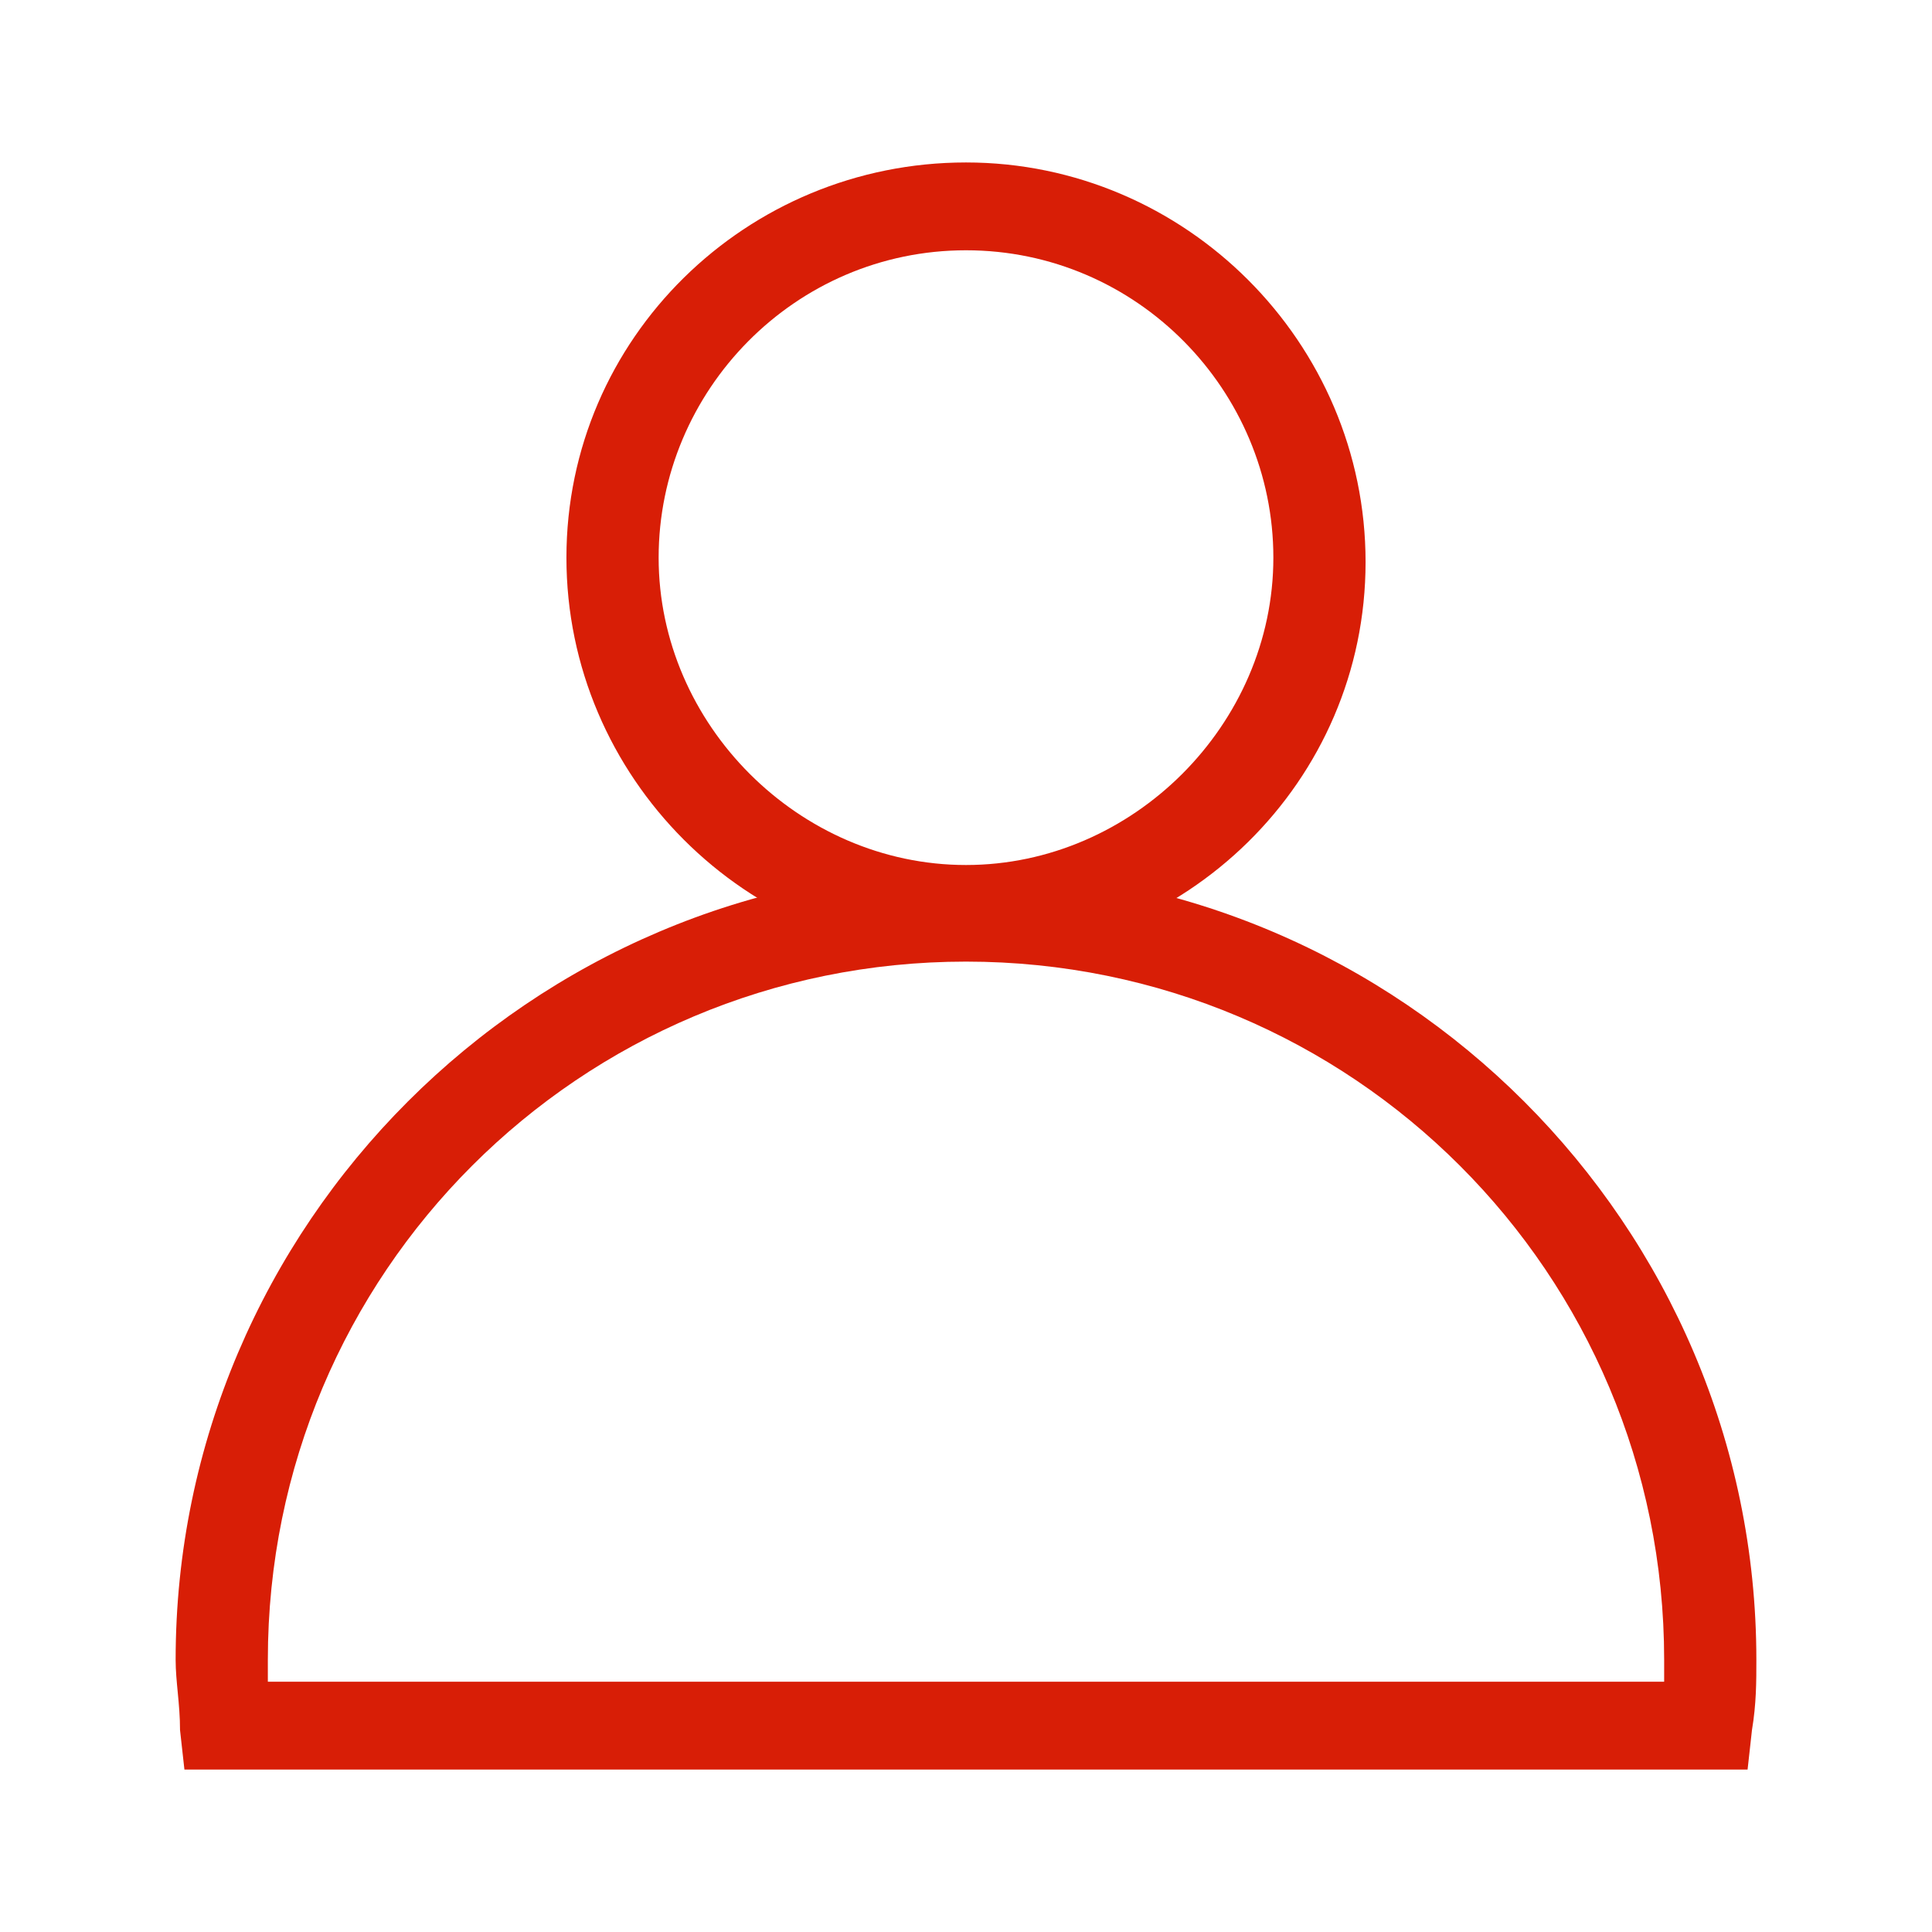
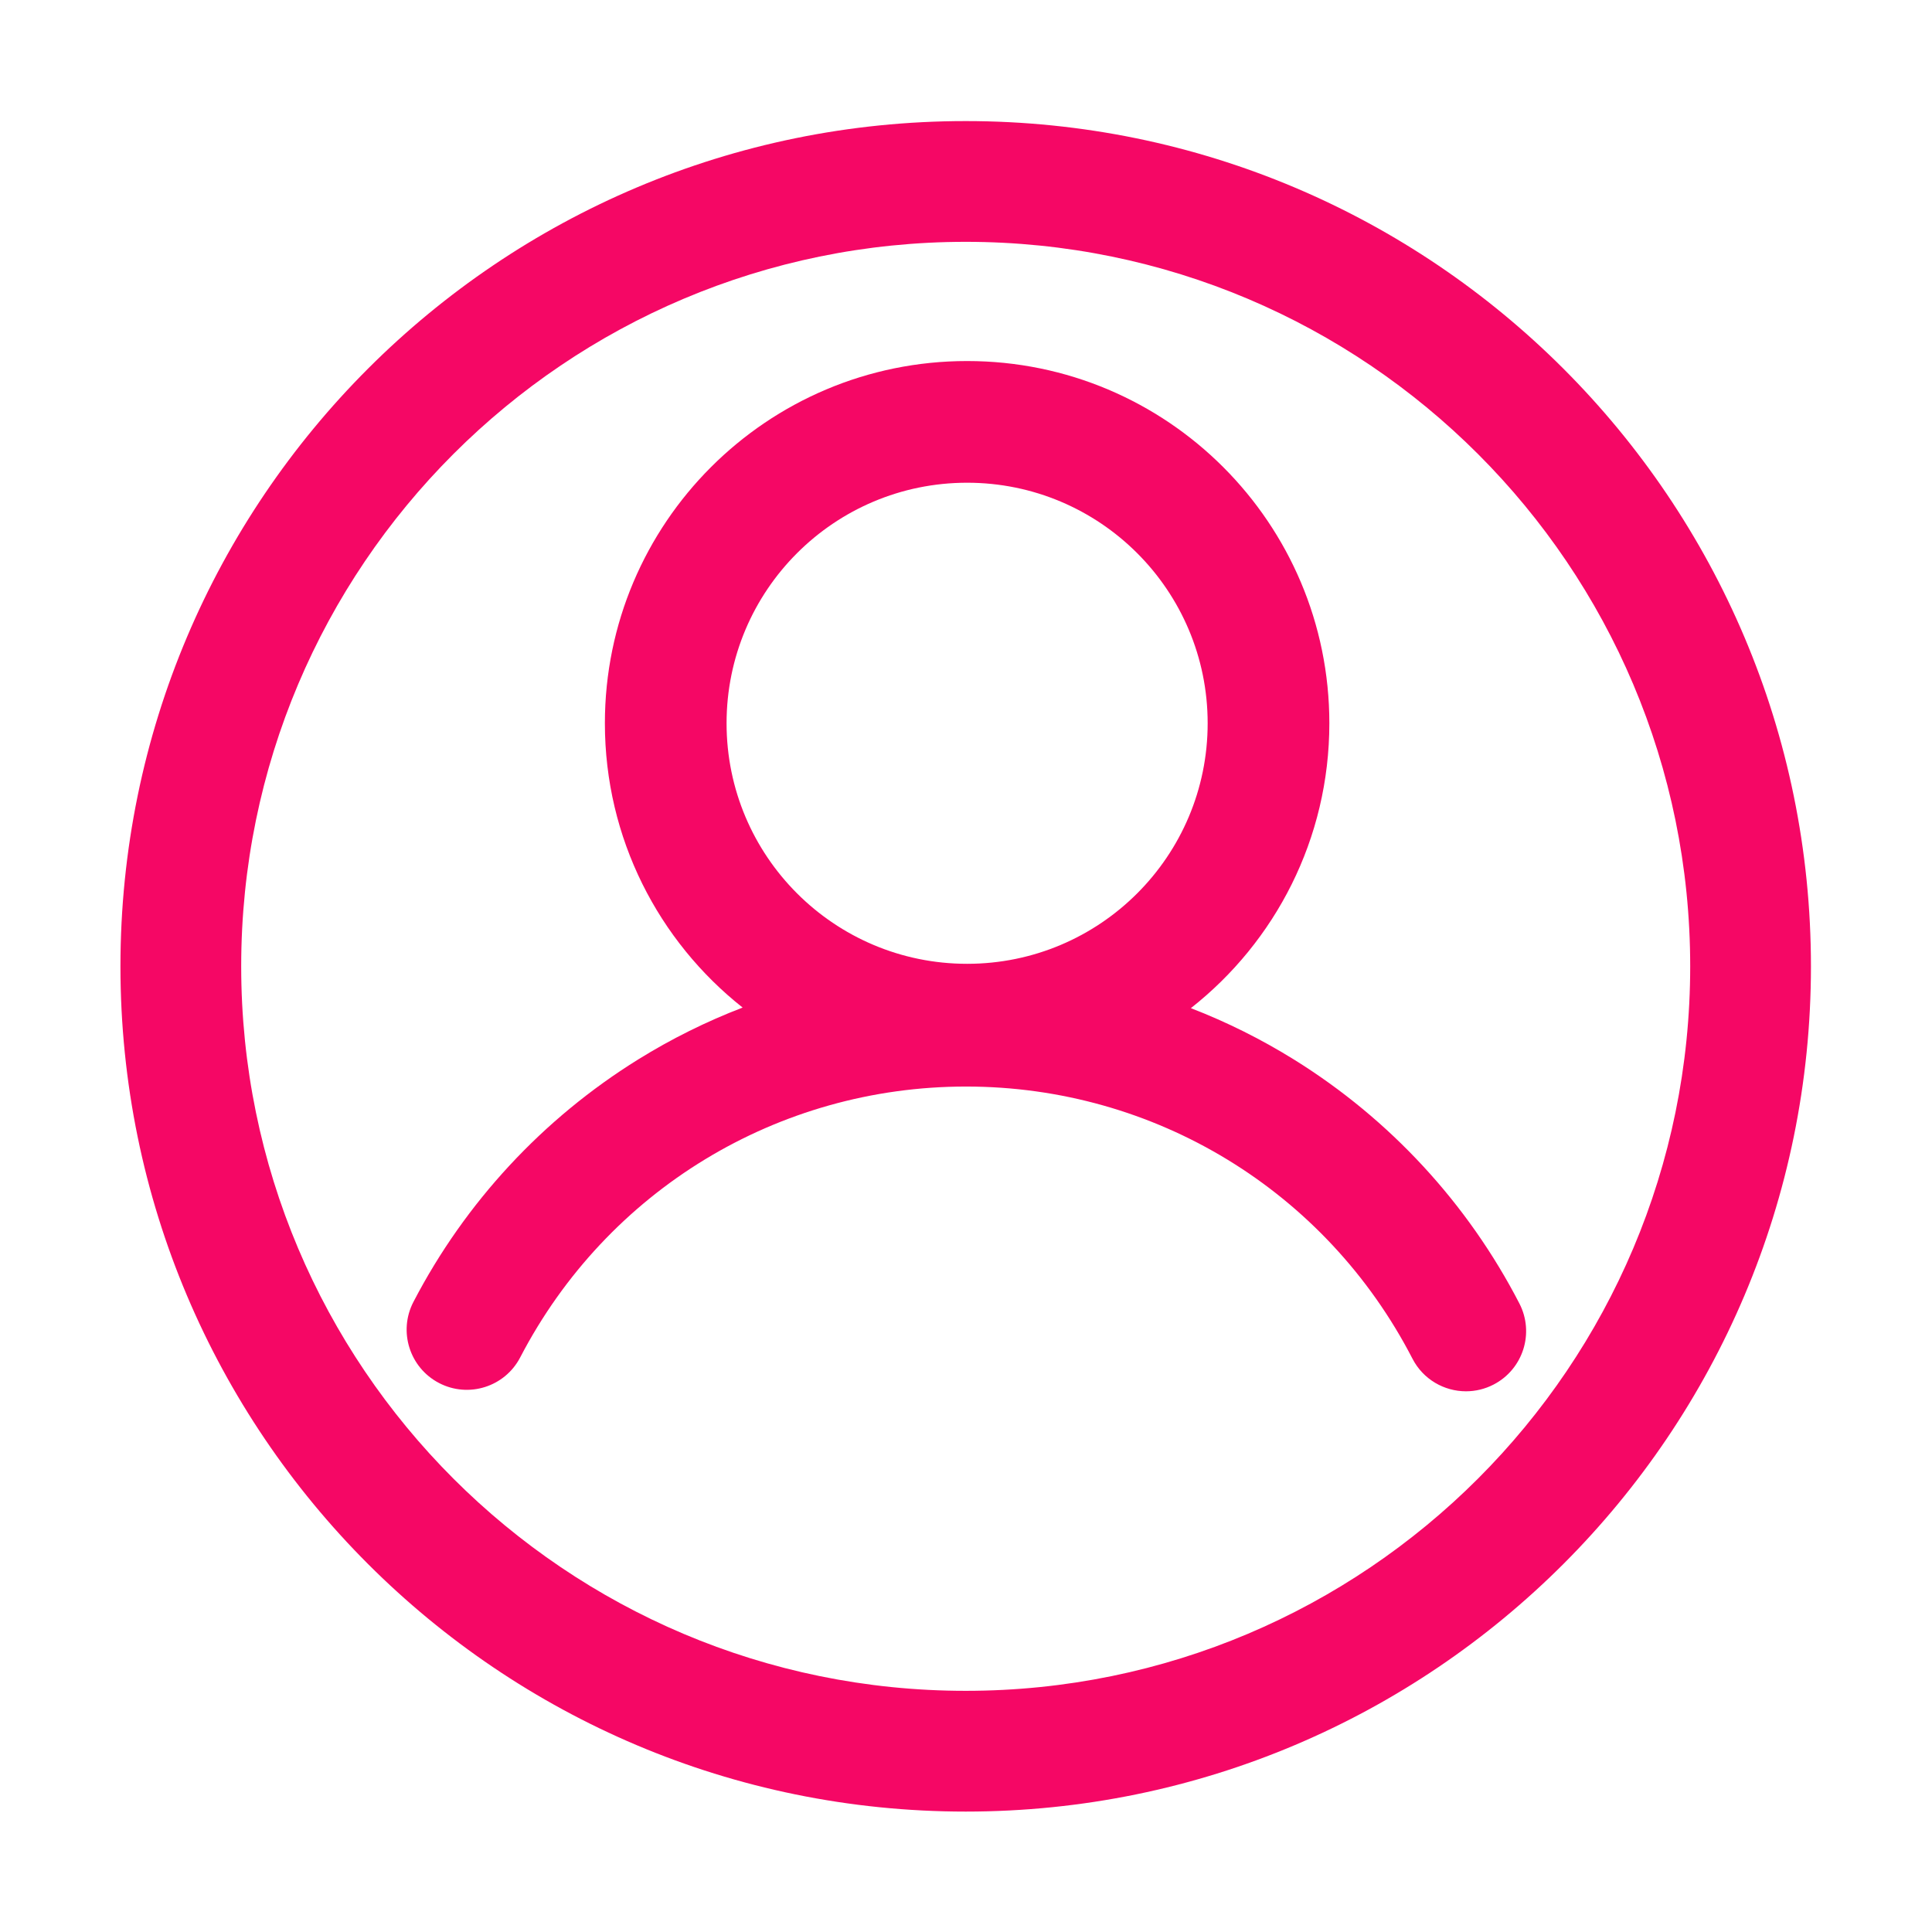
- <svg xmlns="http://www.w3.org/2000/svg" t="1576651472070" class="icon" viewBox="0 0 1024 1024" version="1.1" p-id="13771" width="200" height="200">
+ <svg xmlns="http://www.w3.org/2000/svg" t="1588657943144" class="icon" viewBox="0 0 1024 1024" version="1.1" p-id="1862" width="200" height="200">
  <defs>
    <style type="text/css" />
  </defs>
-   <path d="M512 507.345c-116.364 0-211.782-95.418-211.782-211.782s95.418-209.455 211.782-209.455 211.782 95.418 211.782 211.782-95.418 209.455-211.782 209.455z m0-374.691c-90.764 0-162.909 74.473-162.909 162.909s74.473 162.909 162.909 162.909 162.909-74.473 162.909-162.909-72.145-162.909-162.909-162.909z" p-id="13772" fill="#d81e06" />
-   <path d="M926.255 937.891H97.745l-2.327-20.945c0-13.964-2.327-25.6-2.327-37.236 0-230.4 188.509-418.909 418.909-418.909s418.909 188.509 418.909 418.909c0 11.636 0 23.273-2.327 37.236l-2.327 20.945z m-784.291-46.545h740.073v-11.636c0-204.8-165.236-370.036-370.036-370.036S141.964 674.909 141.964 879.709v11.636z" p-id="13773" fill="#d81e06" />
+   <path d="M511.839 64.174c-247.423 0-448 200.576-448 448s200.576 448 448 448 448.001-200.576 448.001-448-200.577-448-448.001-448z m0 832c-212.077 0-383.999-171.923-383.999-384s171.922-384 383.999-384c212.077 0 384.001 171.923 384.001 384s-171.924 384-384.001 384z" p-id="1863" fill="#f50765" />
+   <path d="M805.318 690.894c-27.343-52.979-68.589-97.651-119.276-129.186a328.094 328.094 0 0 0-54.854-27.371c44.691-35.152 73.394-89.718 73.394-150.989 0-106.034-85.957-191.991-191.99-191.991-106.034 0-191.991 85.957-191.991 191.991 0 61.094 28.54 115.518 73.009 150.68a327.993 327.993 0 0 0-55.241 27.426c-50.586 31.367-91.819 75.829-119.24 128.578-8.124 15.627-2.041 34.88 13.586 43.004 15.625 8.122 34.879 2.041 43.004-13.586C321.751 630.898 412.29 575.89 512 575.89c100.043 0 190.719 55.275 236.643 144.256 5.663 10.974 16.812 17.271 28.364 17.271a31.76 31.76 0 0 0 14.6-3.559c15.65-8.078 21.789-27.313 13.711-42.964z m-292.726-435.04c70.412 0 127.493 57.081 127.493 127.494s-57.081 127.494-127.493 127.494c-70.413 0-127.494-57.081-127.494-127.494s57.081-127.494 127.494-127.494z" p-id="1864" fill="#f50765" />
</svg>
